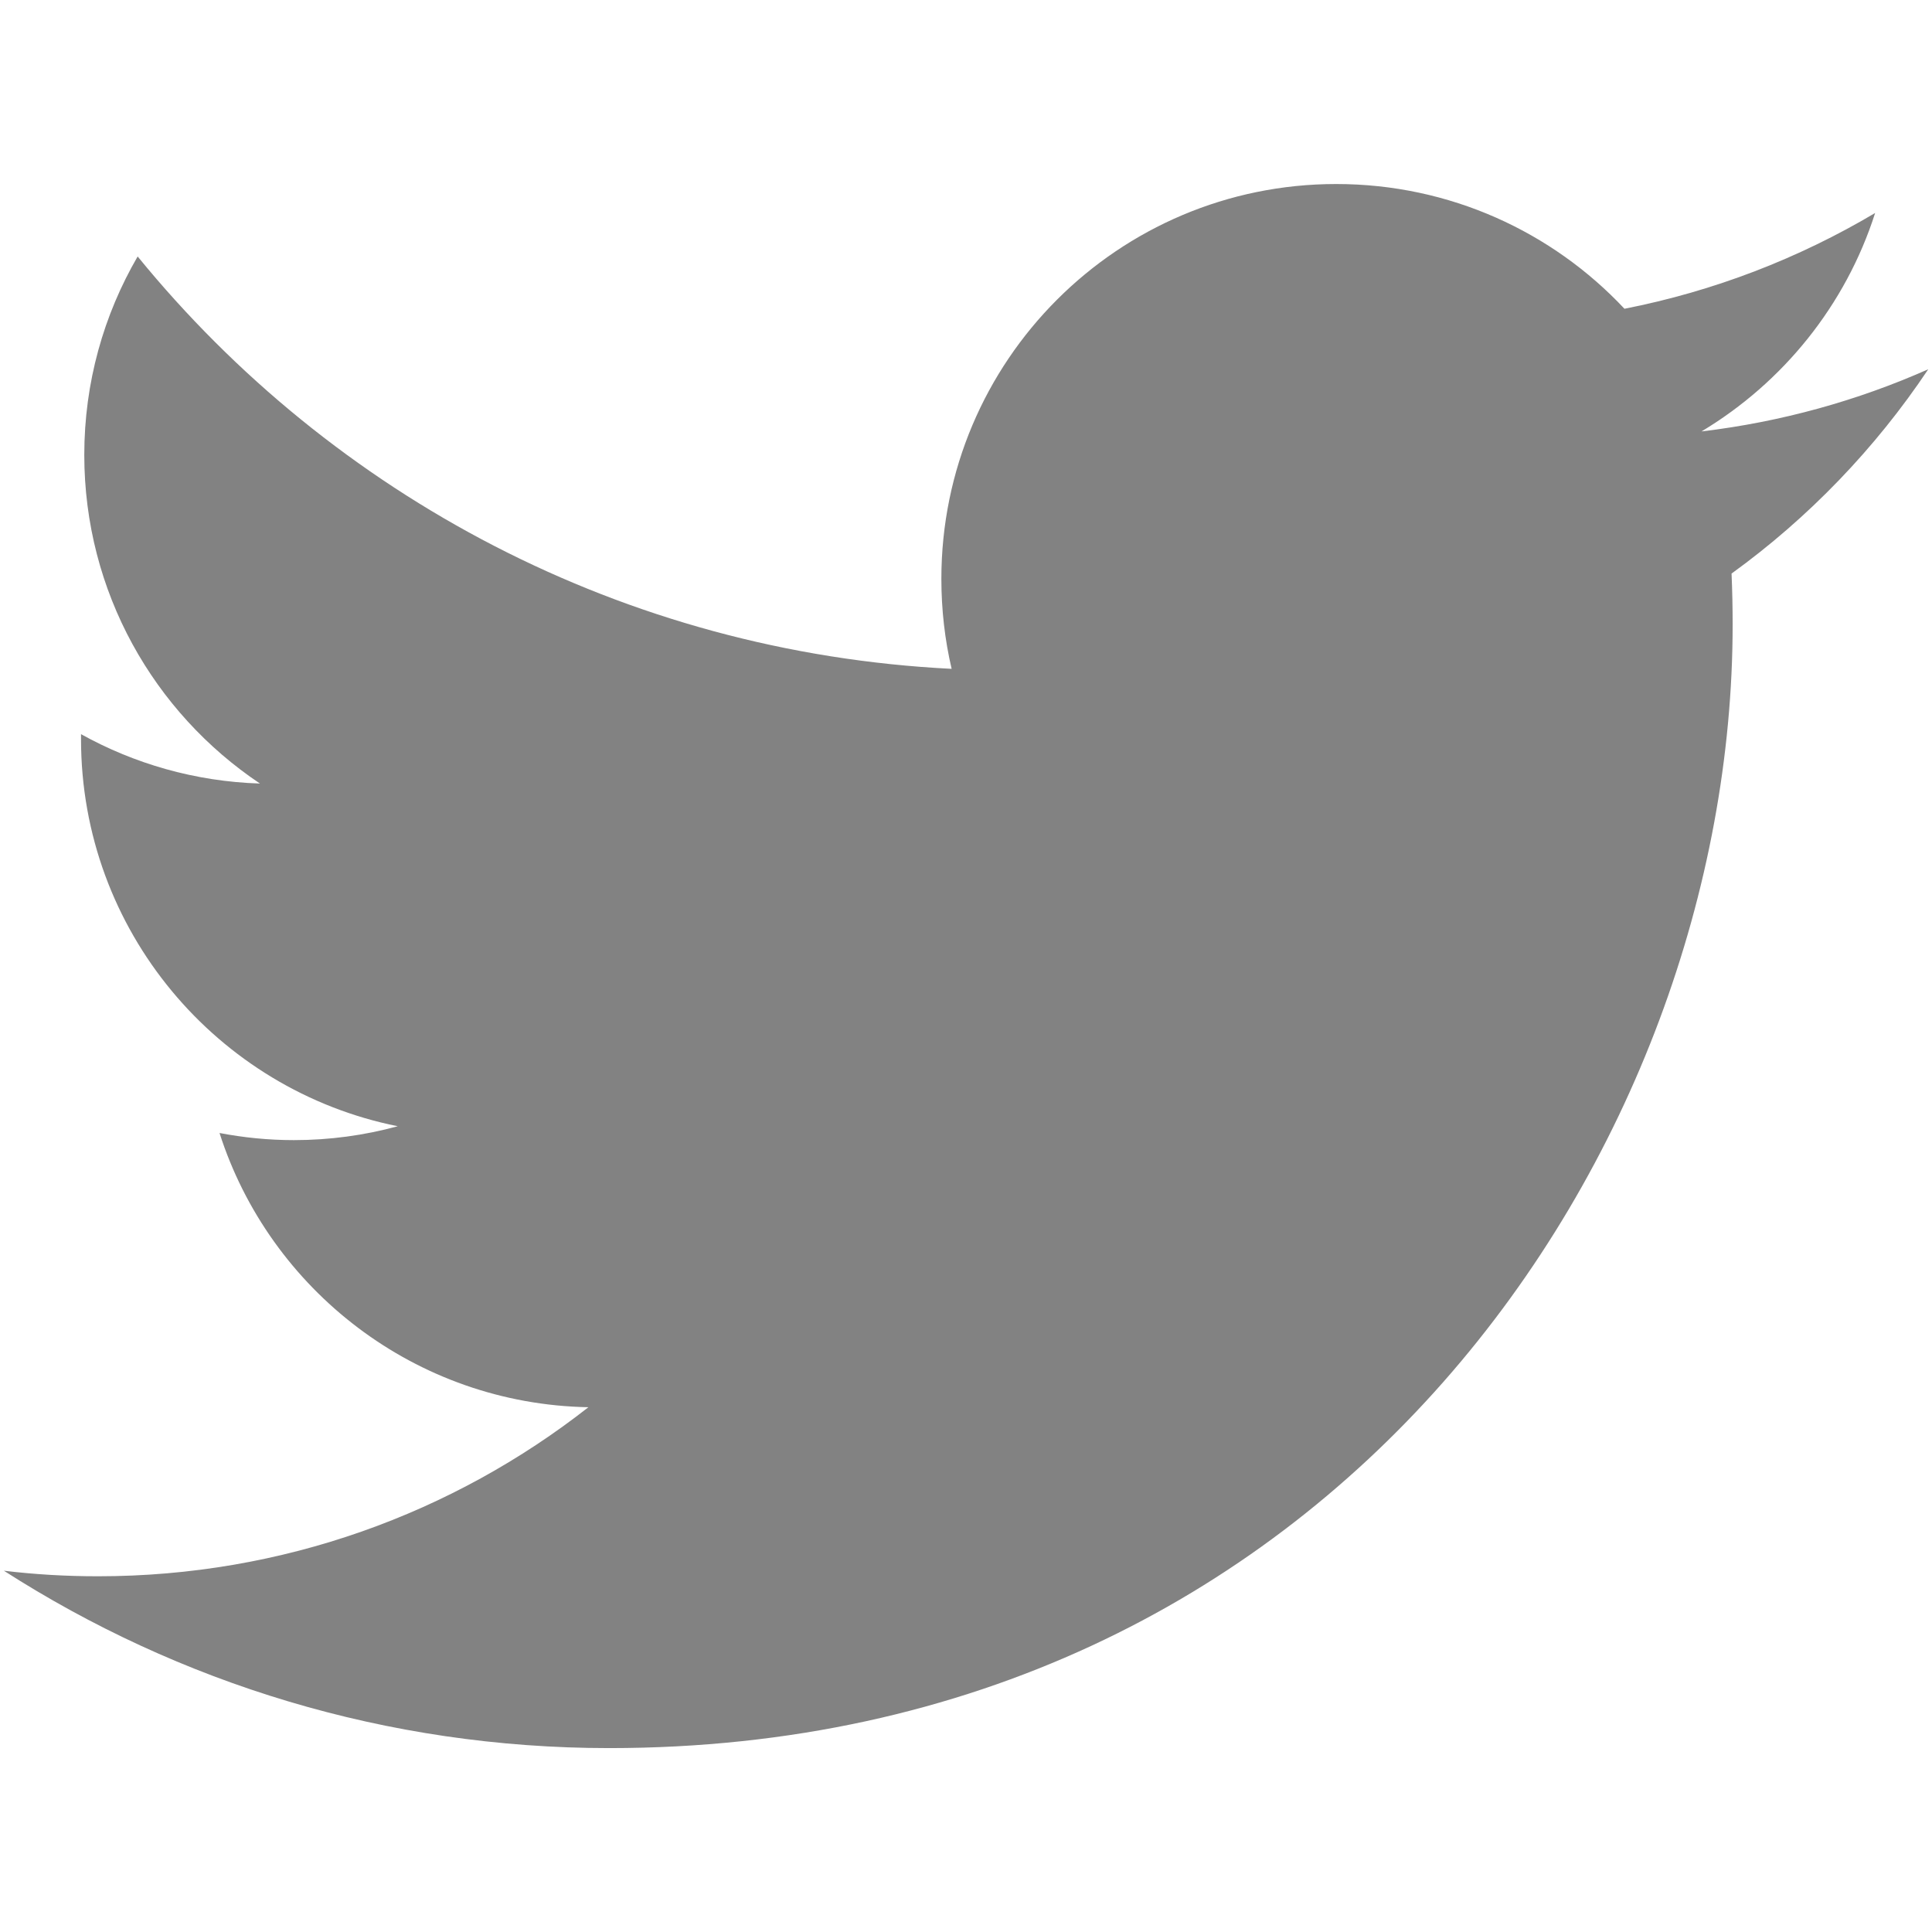
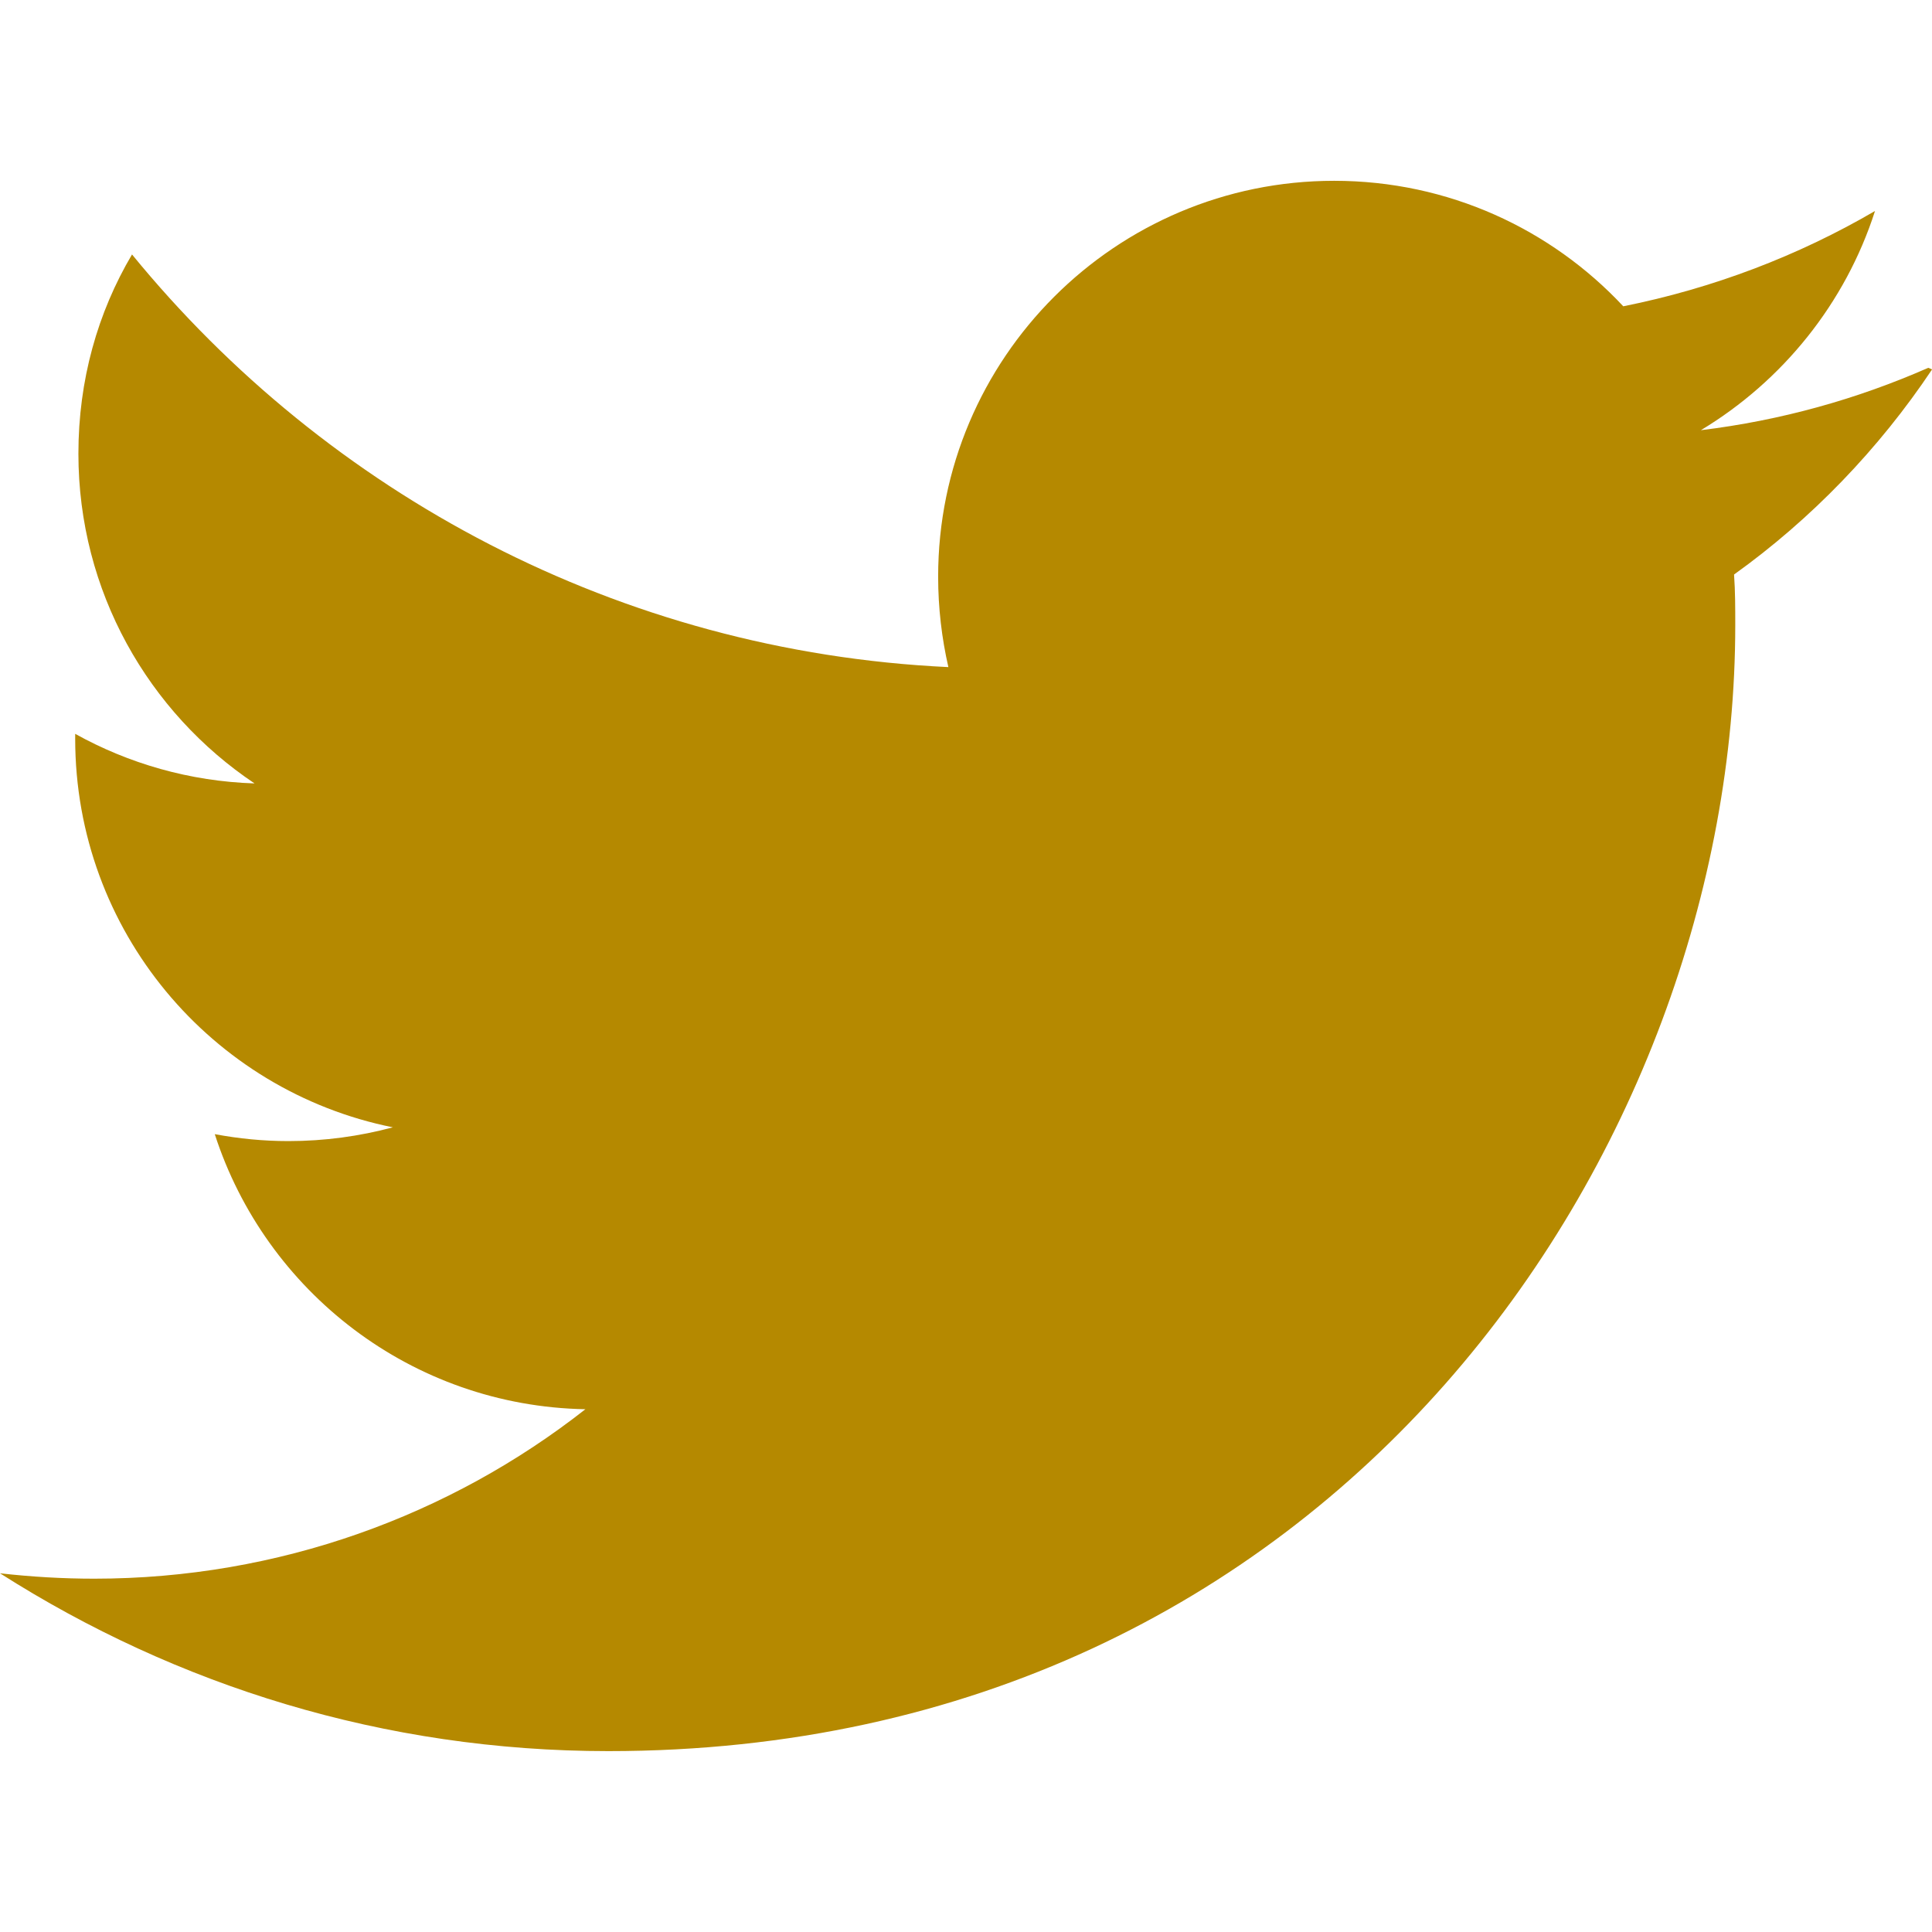
- <svg viewBox="0 0 16 16" width="16px" height="16px">
-   <path fill="#828282" d="M15.969,3.058c-0.586,0.26-1.217,0.436-1.878,0.515c0.675-0.405,1.194-1.045,1.438-1.809c-0.632,0.375-1.332,0.647-2.076,0.793c-0.596-0.636-1.446-1.033-2.387-1.033c-1.806,0-3.27,1.464-3.27,3.27 c0,0.256,0.029,0.506,0.085,0.745C5.163,5.404,2.753,4.102,1.14,2.124C0.859,2.607,0.698,3.168,0.698,3.767 c0,1.134,0.577,2.135,1.455,2.722C1.616,6.472,1.112,6.325,0.671,6.08c0,0.014,0,0.027,0,0.041c0,1.584,1.127,2.906,2.623,3.206 C3.02,9.402,2.731,9.442,2.433,9.442c-0.211,0-0.416-0.021-0.615-0.059c0.416,1.299,1.624,2.245,3.055,2.271 c-1.119,0.877-2.529,1.4-4.061,1.4c-0.264,0-0.524-0.015-0.78-0.046c1.447,0.928,3.166,1.469,5.013,1.469 c6.015,0,9.304-4.983,9.304-9.304c0-0.142-0.003-0.283-0.009-0.423C14.976,4.29,15.531,3.714,15.969,3.058z" />
+ <svg xmlns="http://www.w3.org/2000/svg" aria-labelledby="simpleicons-twitter-icon" role="img" width="24px" height="24px" viewBox="0 0 24 24" fill="#B58900">
+   <path d="M23.954 4.569c-.885.389-1.83.654-2.825.775 1.014-.611 1.794-1.574 2.163-2.723-.951.555-2.005.959-3.127 1.184-.896-.959-2.173-1.559-3.591-1.559-2.717 0-4.92 2.203-4.92 4.917 0 .39.045.765.127 1.124C7.691 8.094 4.066 6.13 1.64 3.161c-.427.722-.666 1.561-.666 2.475 0 1.71.87 3.213 2.188 4.096-.807-.026-1.566-.248-2.228-.616v.061c0 2.385 1.693 4.374 3.946 4.827-.413.111-.849.171-1.296.171-.314 0-.615-.03-.916-.086.631 1.953 2.445 3.377 4.604 3.417-1.68 1.319-3.809 2.105-6.102 2.105-.39 0-.779-.023-1.17-.067 2.189 1.394 4.768 2.209 7.557 2.209 9.054 0 13.999-7.496 13.999-13.986 0-.209 0-.42-.015-.63.961-.689 1.8-1.56 2.46-2.548l-.047-.02z" />
</svg>
